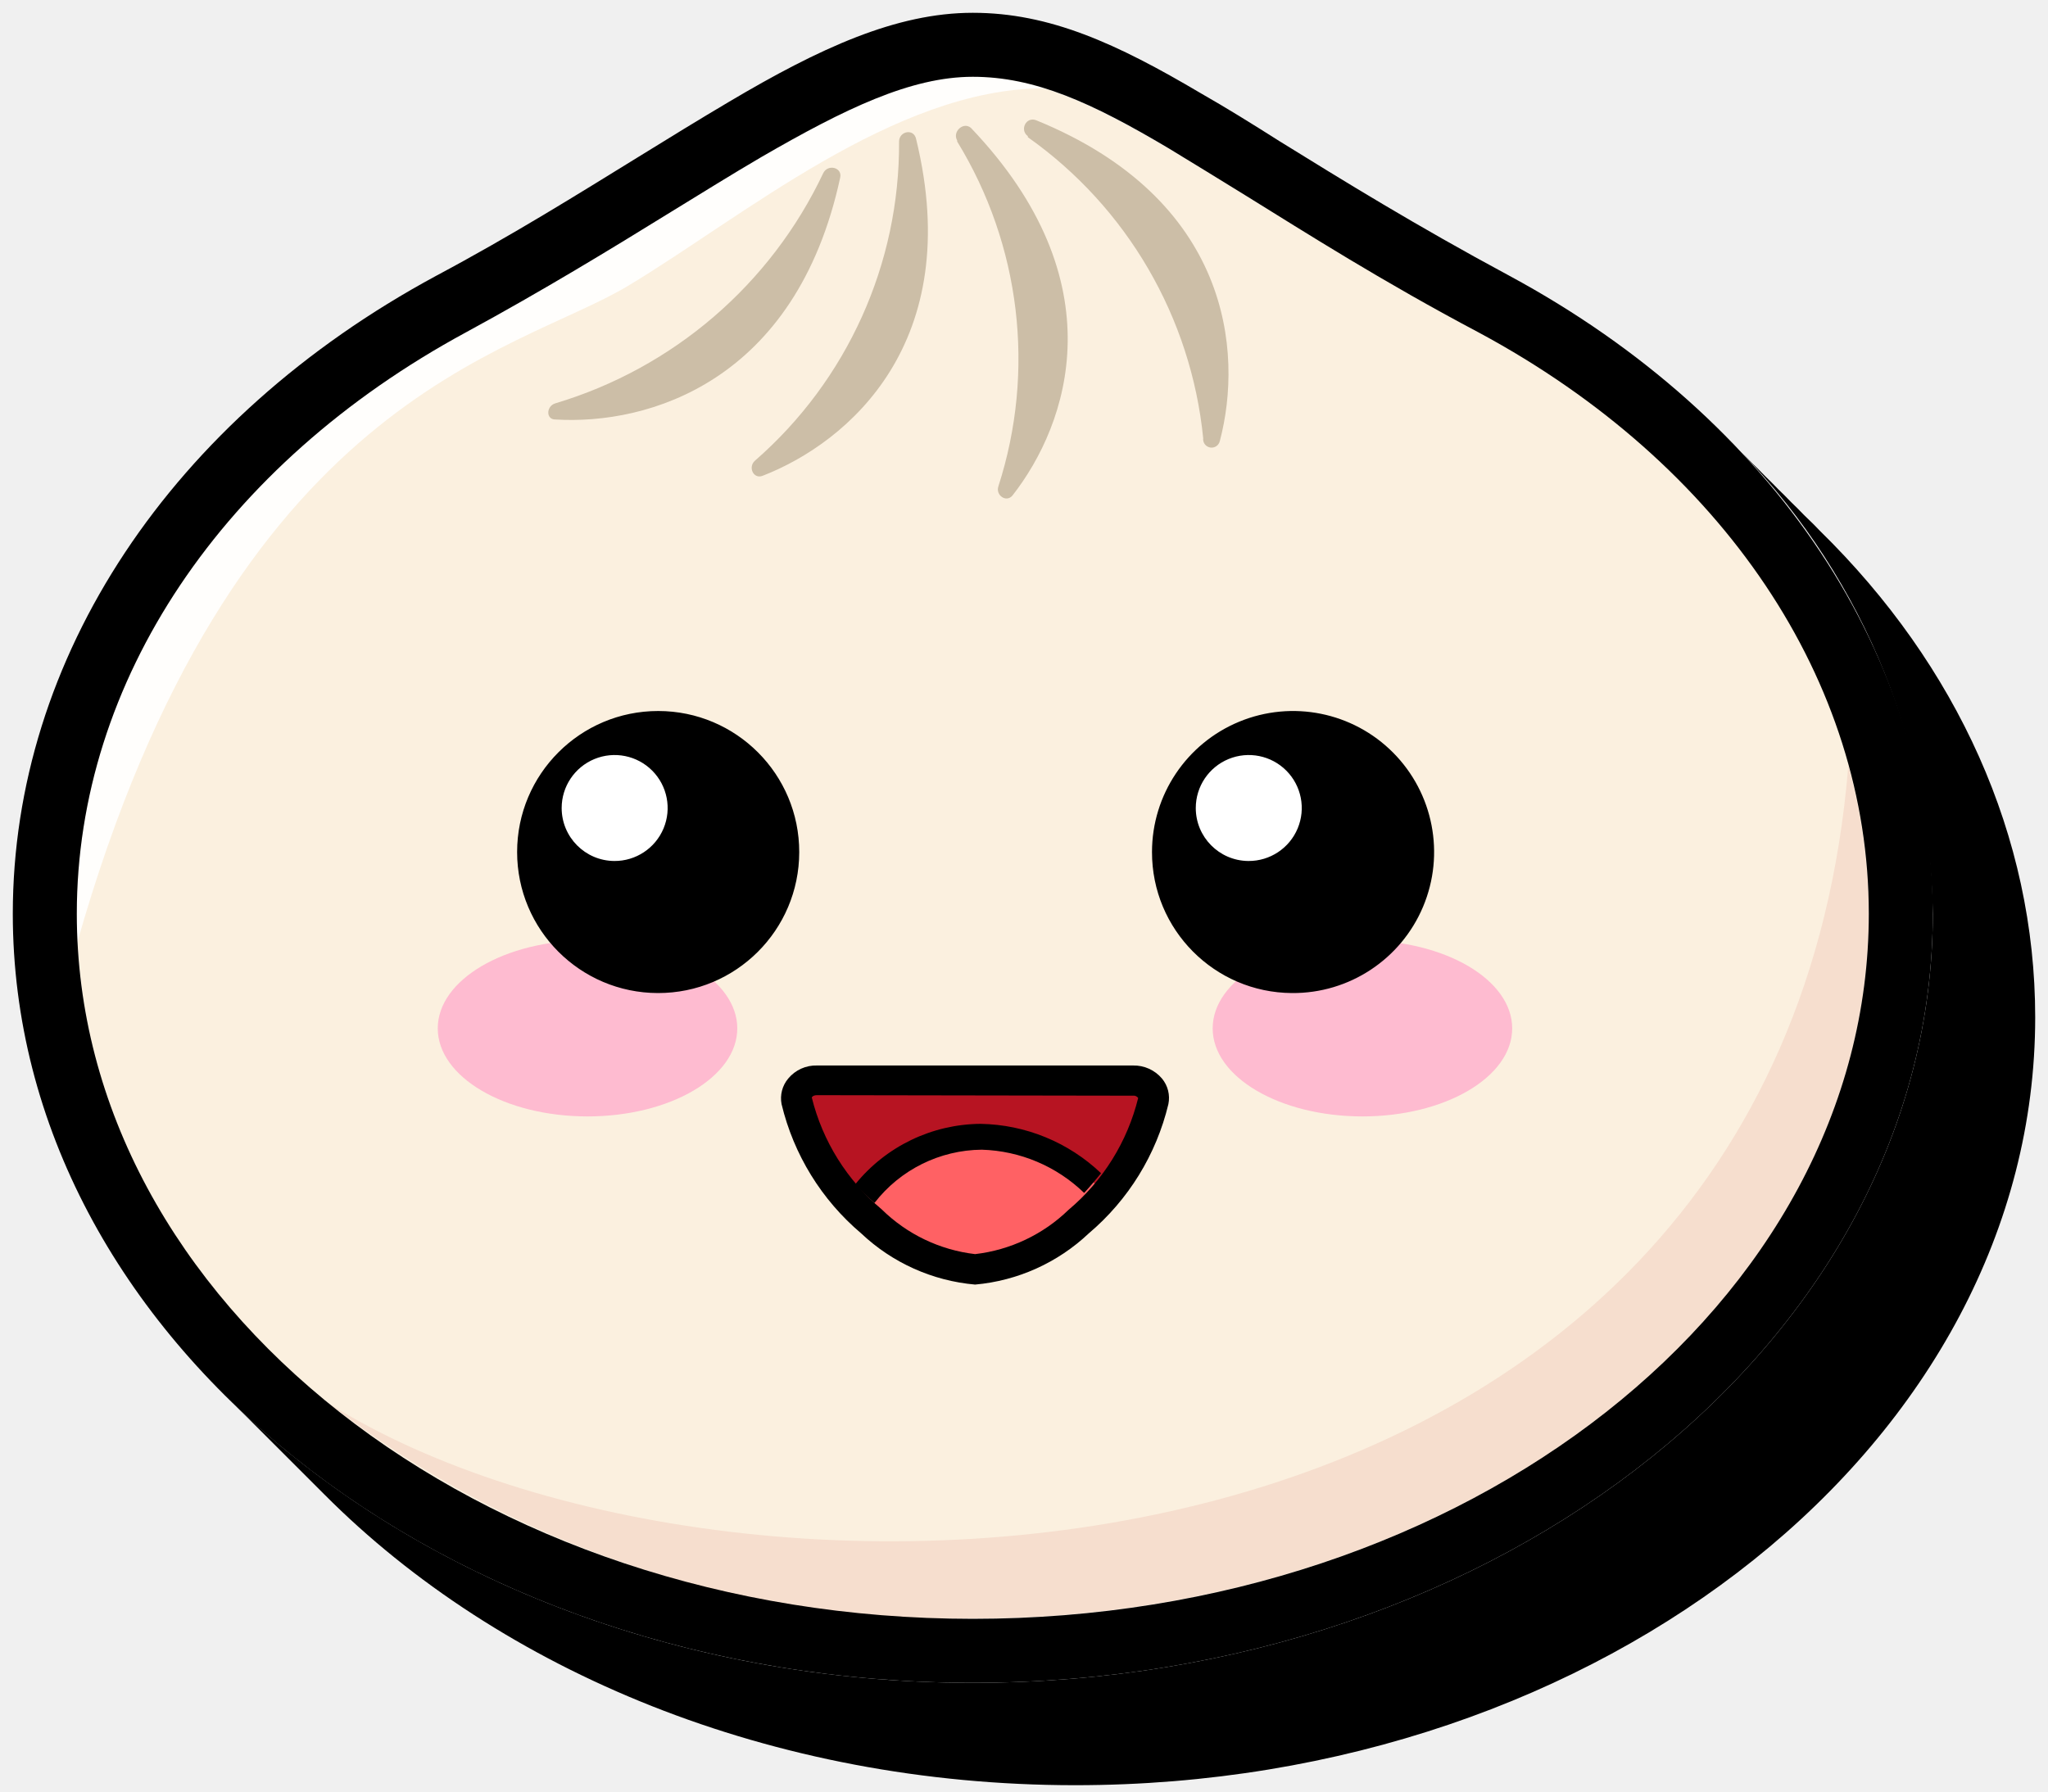
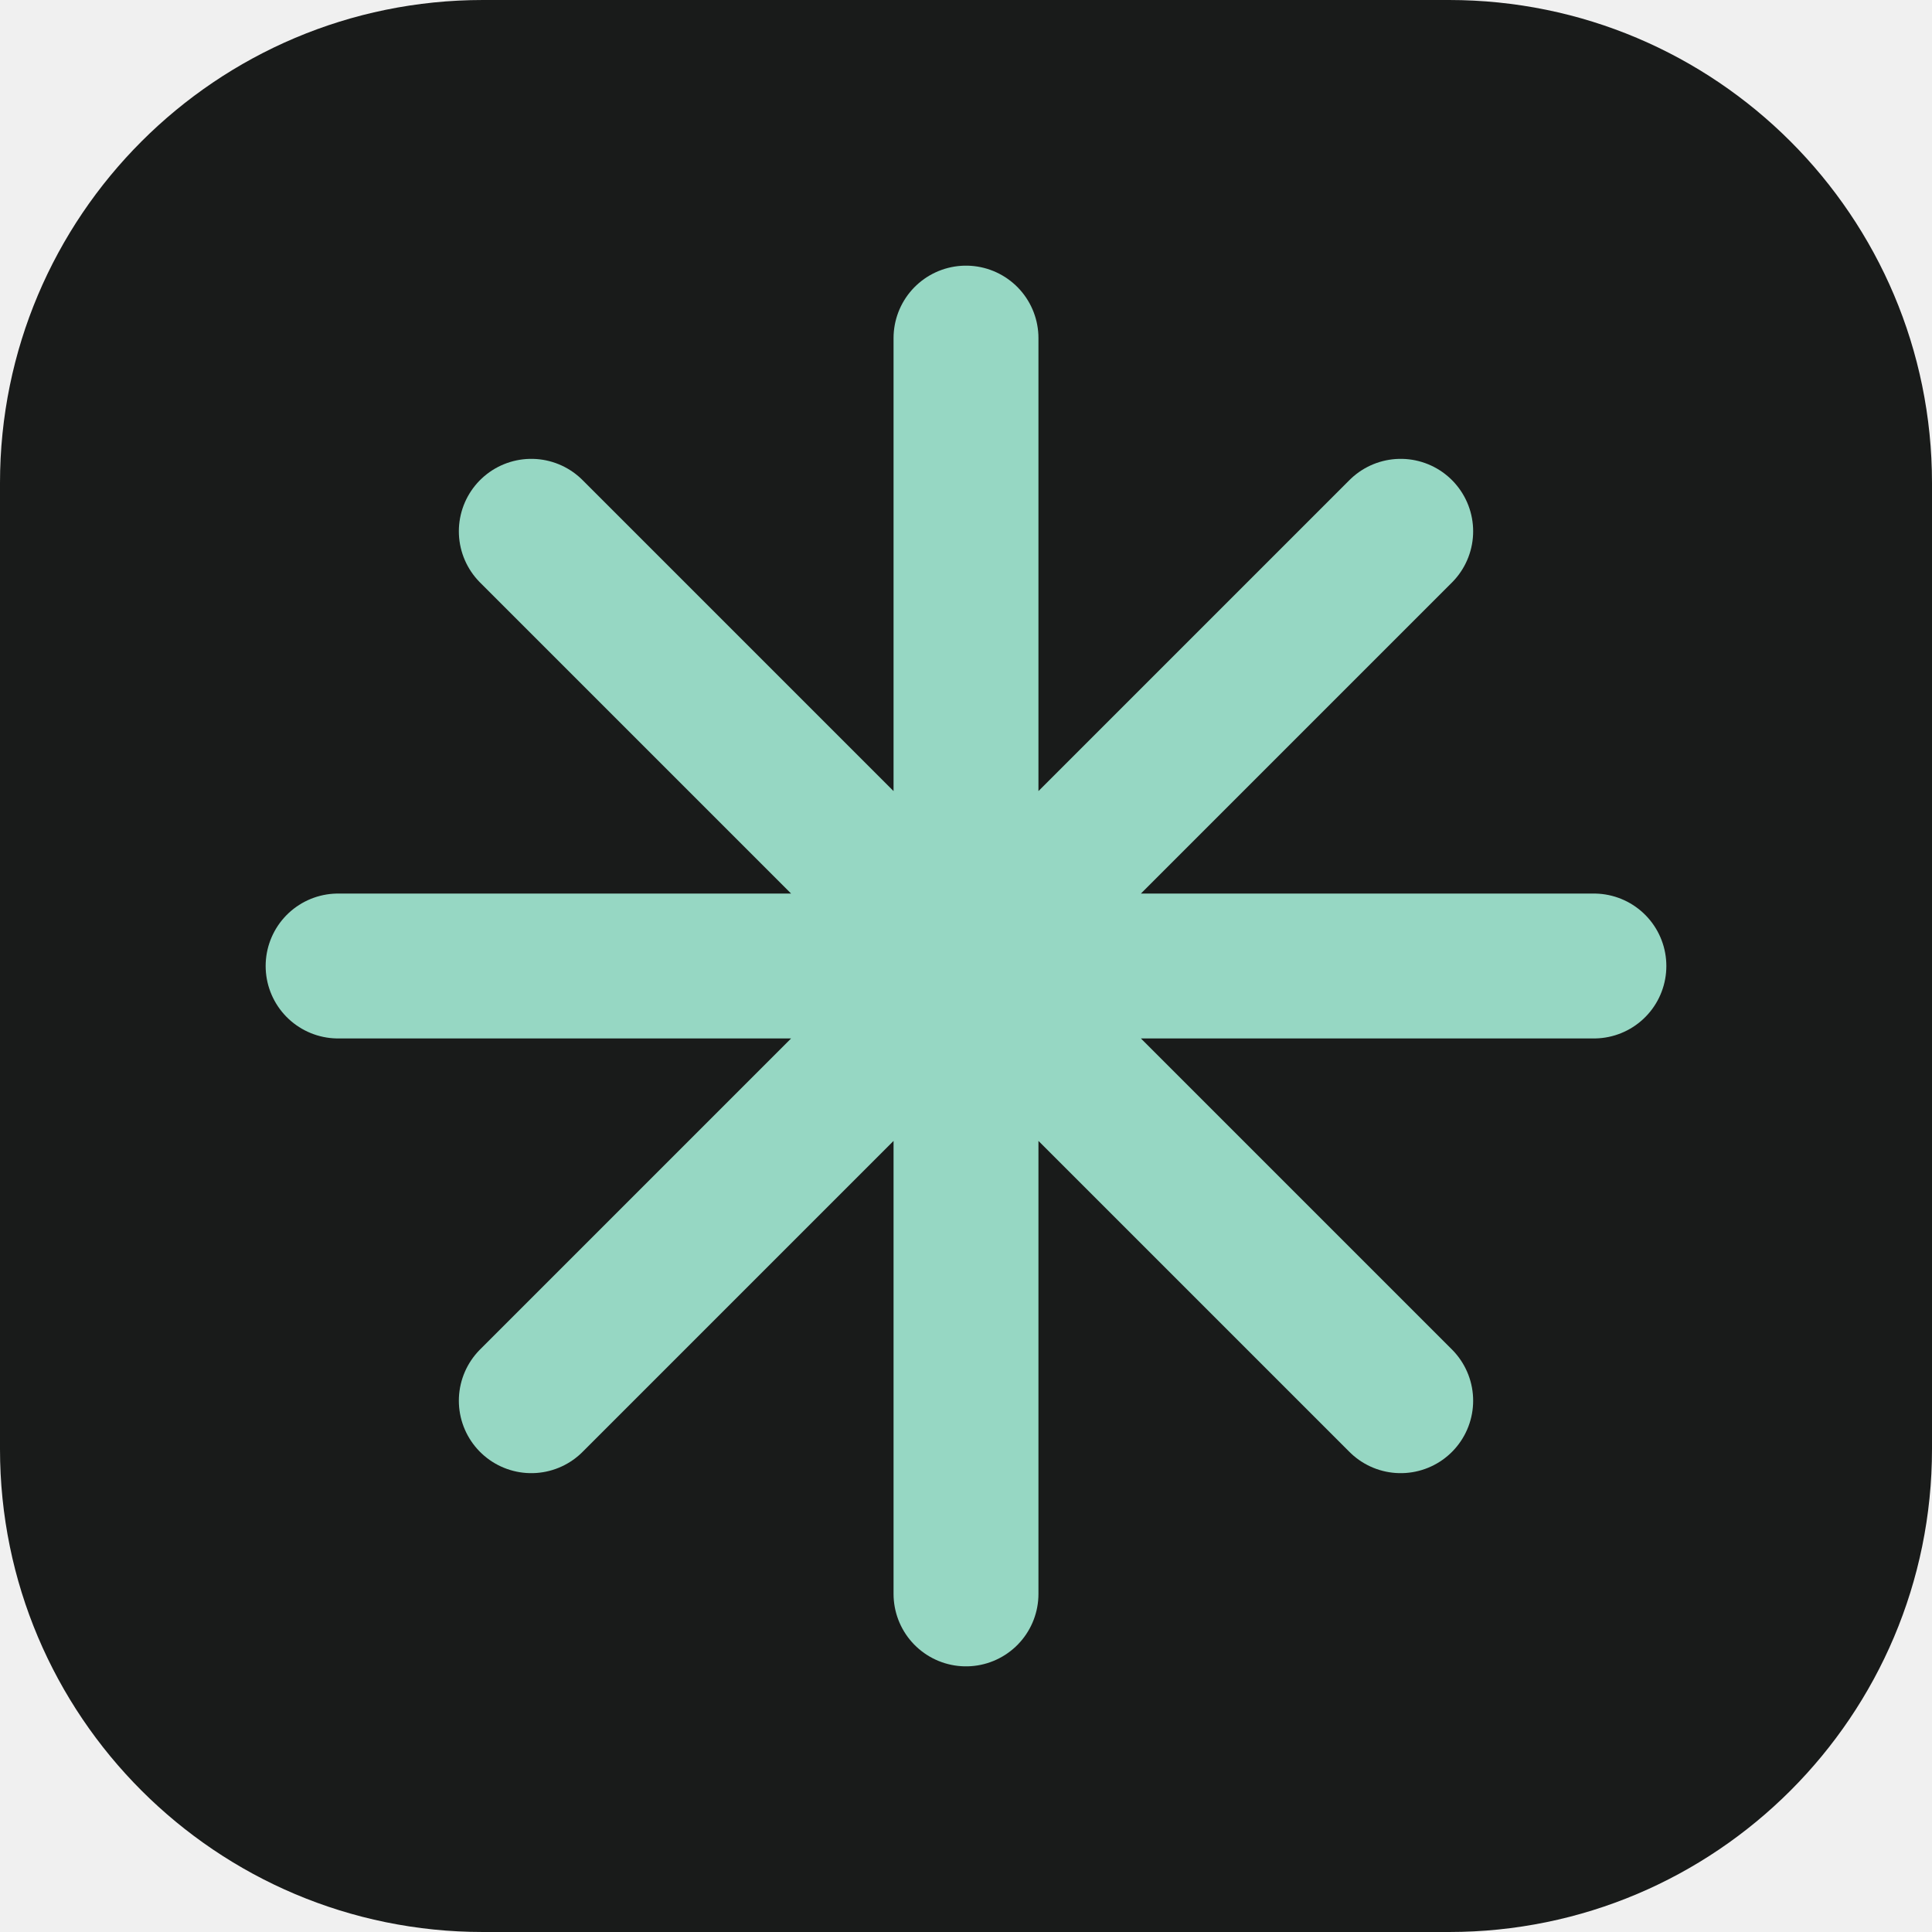
- <svg xmlns="http://www.w3.org/2000/svg" id="Bun" viewBox="0 0 80 70">
-   <path id="Shadow" d="M71.09,20.74c-.16-.17-.33-.34-.5-.5s-.33-.34-.5-.5-.33-.34-.5-.5-.33-.34-.5-.5-.33-.34-.5-.5-.33-.34-.5-.5-.33-.34-.5-.5A26.46,26.46,0,0,1,75.5,35.7c0,16.57-16.82,30.05-37.5,30.05-11.58,0-21.94-4.23-28.83-10.86l.5.5.5.5.5.5.5.5.5.5.5.5.5.5C19.55,65.3,30.14,69.75,42,69.75c20.68,0,37.5-13.48,37.5-30C79.5,32.69,76.46,26,71.09,20.74Z" />
-   <g id="Body">
-     <path id="Background" d="M73,35.7c0,15.21-15.67,27.54-35,27.54S3,50.91,3,35.7C3,26.27,9,17.94,18.22,13S33.18,3,38,3s8.94,4.13,19.78,10C67,17.94,73,26.27,73,35.7Z" style="fill:#fbf0df" />
-     <path id="Bottom_Shadow" data-name="Bottom Shadow" d="M73,35.7a21.67,21.67,0,0,0-.8-5.78c-2.73,33.3-43.35,34.9-59.32,24.94A40,40,0,0,0,38,63.24C57.3,63.24,73,50.89,73,35.7Z" style="fill:#f6dece" />
-     <path id="Light_Shine" data-name="Light Shine" d="M24.53,11.17C29,8.49,34.94,3.46,40.78,3.45A9.29,9.29,0,0,0,38,3c-2.42,0-5,1.25-8.25,3.13-1.13.66-2.3,1.39-3.54,2.15-2.33,1.44-5,3.07-8,4.7C8.69,18.13,3,26.62,3,35.7c0,.4,0,.8,0,1.19C9.06,15.48,20.07,13.85,24.53,11.17Z" style="fill:#fffefc" />
-     <path id="Top" d="M35.12,5.53A16.41,16.41,0,0,1,29.49,18c-.28.25-.06.73.3.59,3.37-1.31,7.92-5.23,6-13.14C35.71,5,35.12,5.12,35.12,5.53Zm2.27,0A16.24,16.24,0,0,1,39,19c-.12.35.31.65.55.36C41.74,16.56,43.65,11,37.93,5,37.64,4.74,37.19,5.14,37.39,5.49Zm2.76-.17A16.42,16.42,0,0,1,47,17.12a.33.33,0,0,0,.65.11c.92-3.49.4-9.44-7.17-12.53C40.08,4.54,39.82,5.08,40.15,5.32ZM21.69,15.76a16.94,16.94,0,0,0,10.47-9c.18-.36.75-.22.66.18-1.73,8-7.52,9.67-11.12,9.45C21.32,16.4,21.33,15.87,21.69,15.76Z" style="fill:#ccbea7;fill-rule:evenodd" />
-     <path id="Outline" d="M38,65.75C17.32,65.75.5,52.27.5,35.7c0-10,6.18-19.33,16.53-24.92,3-1.6,5.57-3.21,7.86-4.62,1.26-.78,2.45-1.51,3.6-2.19C32,1.89,35,.5,38,.5s5.62,1.2,8.9,3.14c1,.57,2,1.19,3.07,1.87,2.49,1.54,5.3,3.28,9,5.27C69.32,16.37,75.5,25.69,75.5,35.7,75.5,52.27,58.68,65.75,38,65.75ZM38,3c-2.42,0-5,1.25-8.25,3.13-1.13.66-2.3,1.39-3.54,2.15-2.33,1.44-5,3.07-8,4.7C8.69,18.13,3,26.62,3,35.7,3,50.89,18.7,63.25,38,63.25S73,50.89,73,35.7C73,26.62,67.31,18.13,57.78,13,54,11,51.05,9.12,48.66,7.64c-1.09-.67-2.09-1.29-3-1.84C42.63,4,40.42,3,38,3Z" />
-   </g>
-   <g id="Mouth">
-     <g id="Background-2" data-name="Background">
-       <path d="M45.05,43a8.93,8.93,0,0,1-2.92,4.71,6.81,6.81,0,0,1-4,1.88A6.84,6.84,0,0,1,34,47.71,8.93,8.93,0,0,1,31.12,43a.72.72,0,0,1,.8-.81H44.26A.72.72,0,0,1,45.05,43Z" style="fill:#b71422" />
-     </g>
-     <g id="Tongue">
-       <path id="Background-3" data-name="Background" d="M34,47.79a6.91,6.91,0,0,0,4.12,1.9,6.91,6.91,0,0,0,4.11-1.9,10.63,10.63,0,0,0,1-1.07,6.83,6.83,0,0,0-4.9-2.31,6.15,6.15,0,0,0-5,2.78C33.56,47.4,33.76,47.6,34,47.79Z" style="fill:#ff6164" />
-       <path id="Outline-2" data-name="Outline" d="M34.16,47a5.36,5.36,0,0,1,4.19-2.08,6,6,0,0,1,4,1.69c.23-.25.45-.51.66-.77a7,7,0,0,0-4.71-1.93,6.36,6.36,0,0,0-4.89,2.36A9.53,9.53,0,0,0,34.16,47Z" />
-     </g>
-     <path id="Outline-3" data-name="Outline" d="M38.09,50.19a7.42,7.42,0,0,1-4.45-2,9.52,9.52,0,0,1-3.11-5.05,1.2,1.2,0,0,1,.26-1,1.41,1.41,0,0,1,1.13-.51H44.26a1.44,1.44,0,0,1,1.13.51,1.19,1.19,0,0,1,.25,1h0a9.52,9.52,0,0,1-3.11,5.05A7.42,7.42,0,0,1,38.09,50.19Zm-6.17-7.4c-.16,0-.2.07-.21.09a8.29,8.29,0,0,0,2.73,4.37A6.23,6.23,0,0,0,38.09,49a6.28,6.28,0,0,0,3.65-1.73,8.3,8.3,0,0,0,2.72-4.37.21.21,0,0,0-.2-.09Z" />
-   </g>
-   <g id="Face">
-     <ellipse id="Right_Blush" data-name="Right Blush" cx="53.22" cy="40.18" rx="5.85" ry="3.44" style="fill:#febbd0" />
-     <ellipse id="Left_Bluch" data-name="Left Bluch" cx="22.95" cy="40.18" rx="5.85" ry="3.44" style="fill:#febbd0" />
-     <path id="Eyes" d="M25.7,38.8a5.51,5.51,0,1,0-5.5-5.51A5.51,5.51,0,0,0,25.7,38.8Zm24.77,0A5.51,5.51,0,1,0,45,33.29,5.5,5.5,0,0,0,50.47,38.8Z" style="fill-rule:evenodd" />
-     <path id="Iris" d="M24,33.64a2.07,2.07,0,1,0-2.06-2.07A2.07,2.07,0,0,0,24,33.64Zm24.77,0a2.07,2.07,0,1,0-2.06-2.07A2.07,2.07,0,0,0,48.75,33.64Z" style="fill:#fff;fill-rule:evenodd" />
+ <svg xmlns="http://www.w3.org/2000/svg" viewBox="0 0 40 40">
+   <rect width="40" height="40" rx="10" fill="#191b1a" />
+   <g stroke="#96d7c3" stroke-width="3" stroke-linecap="round">
+     <path d="M20 7v26M7 20h26M11 11l18 18M11 29l18-18" />
  </g>
</svg>
